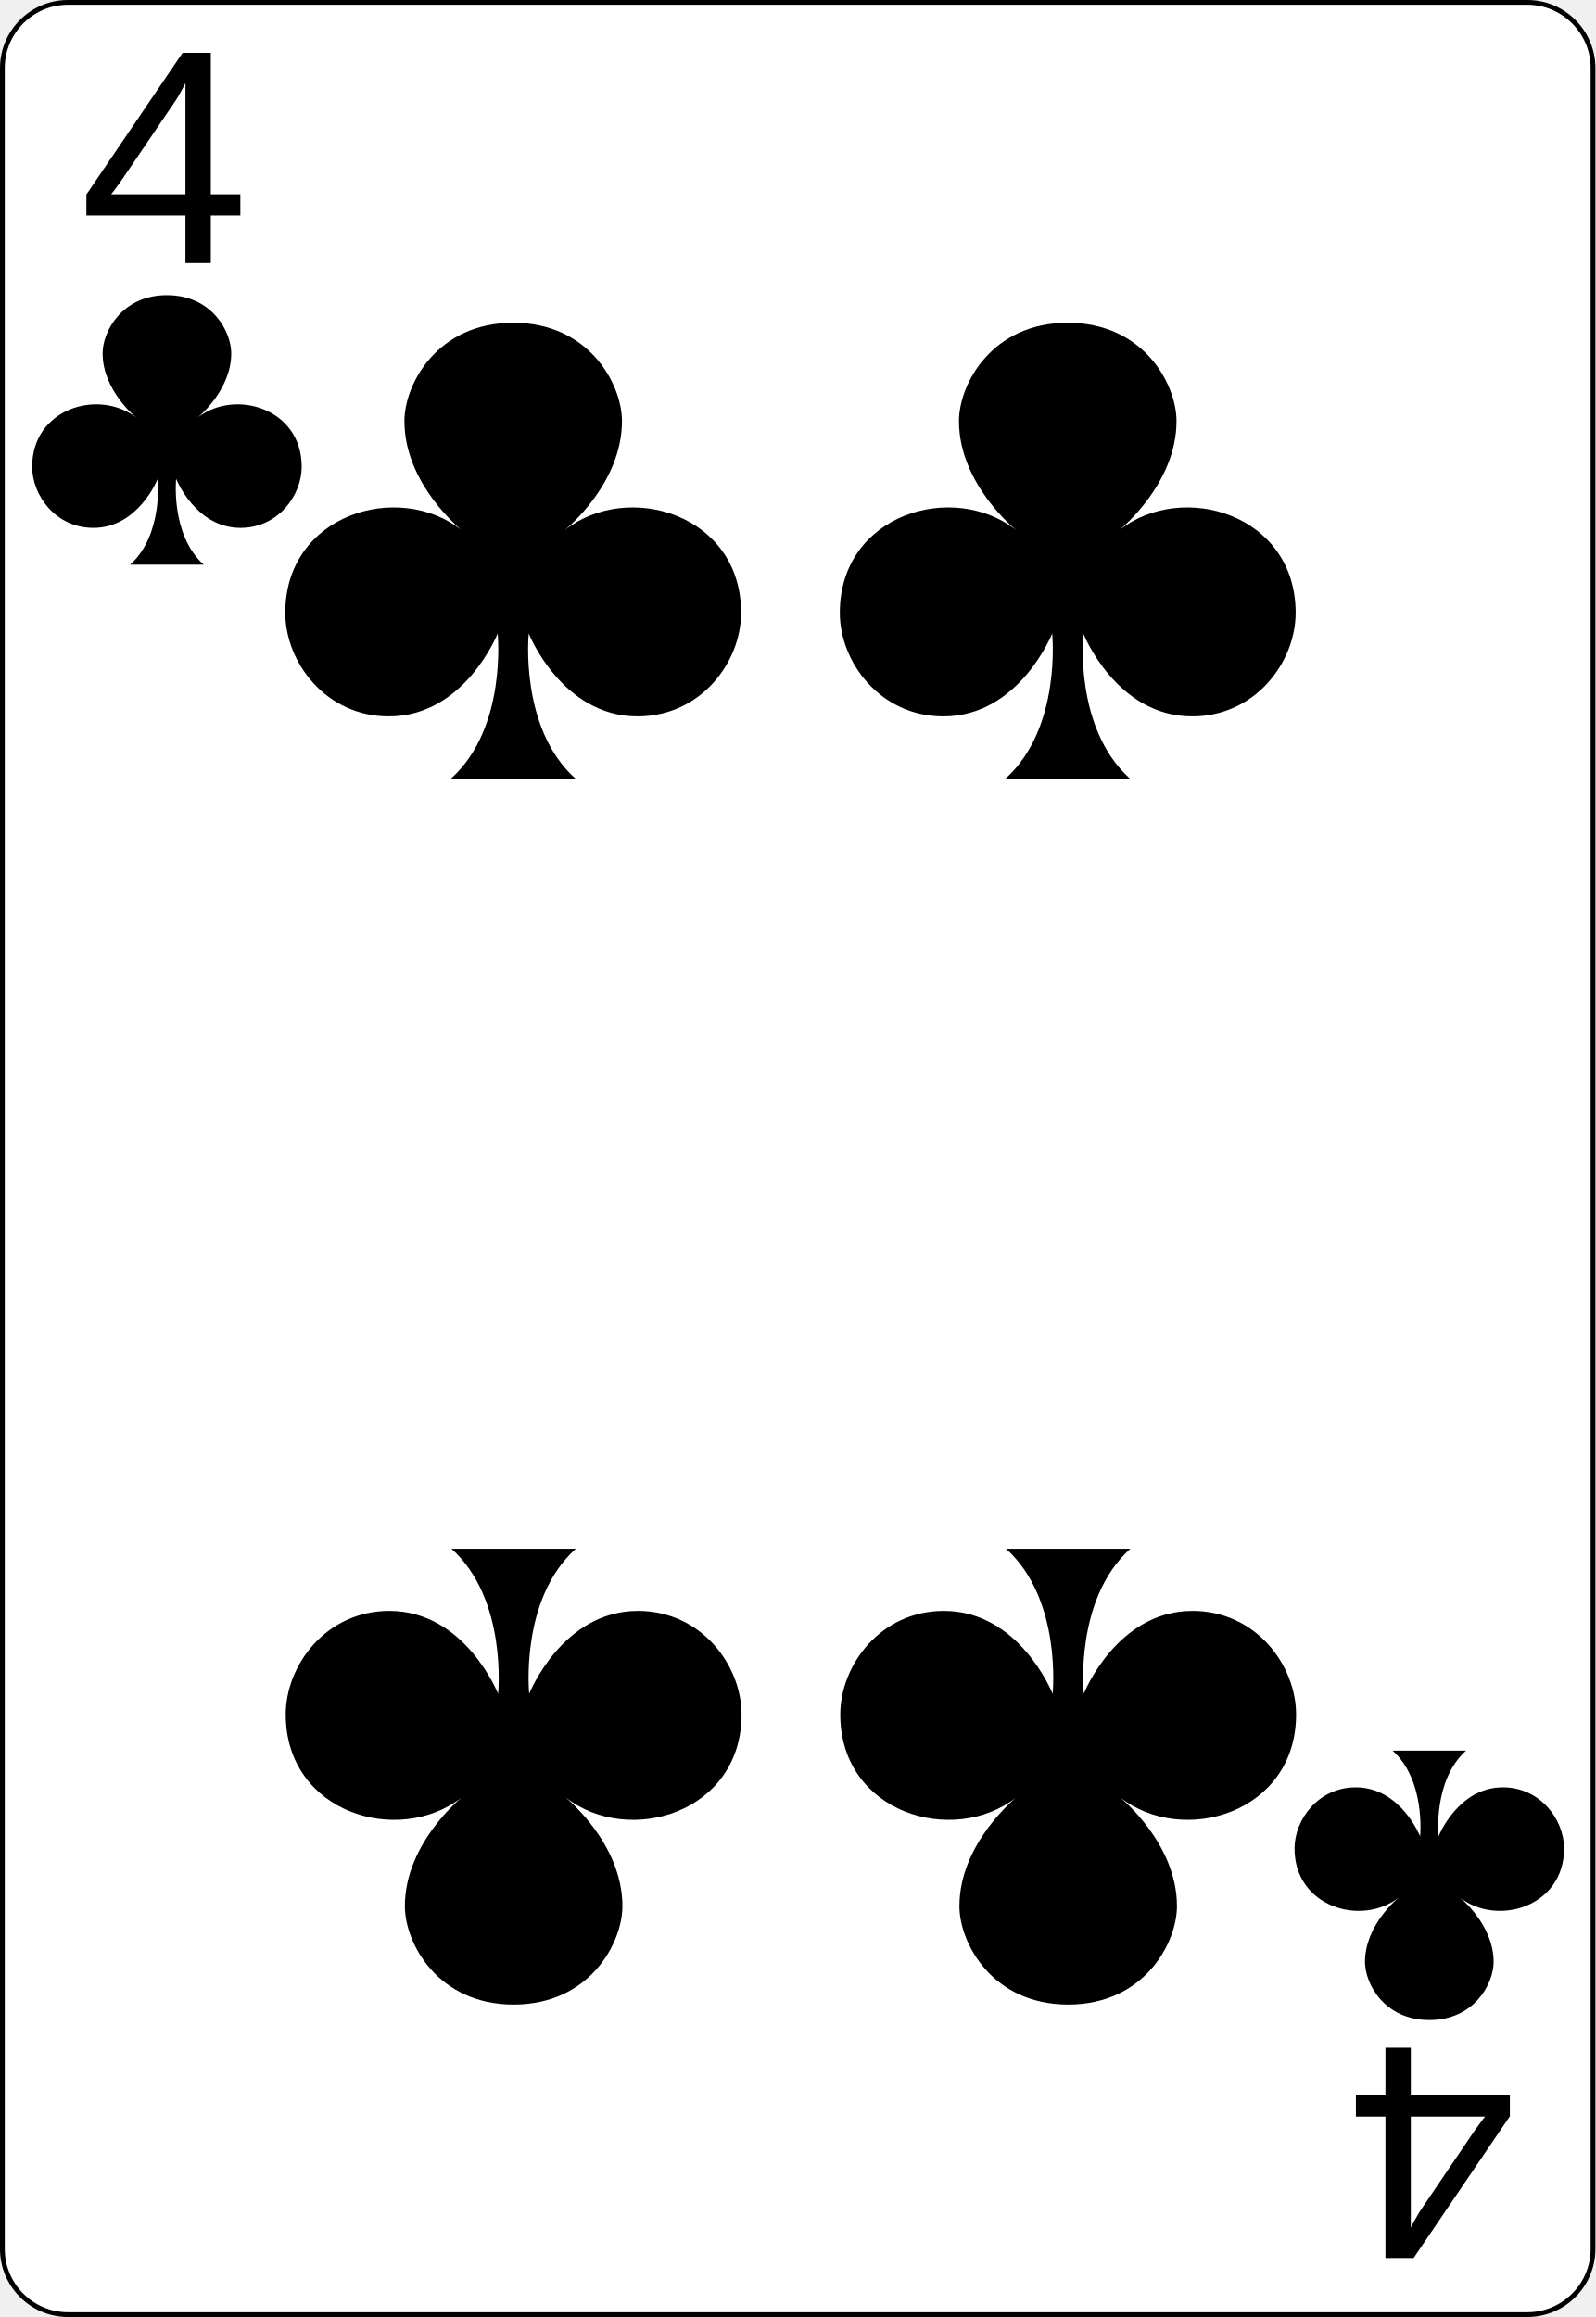
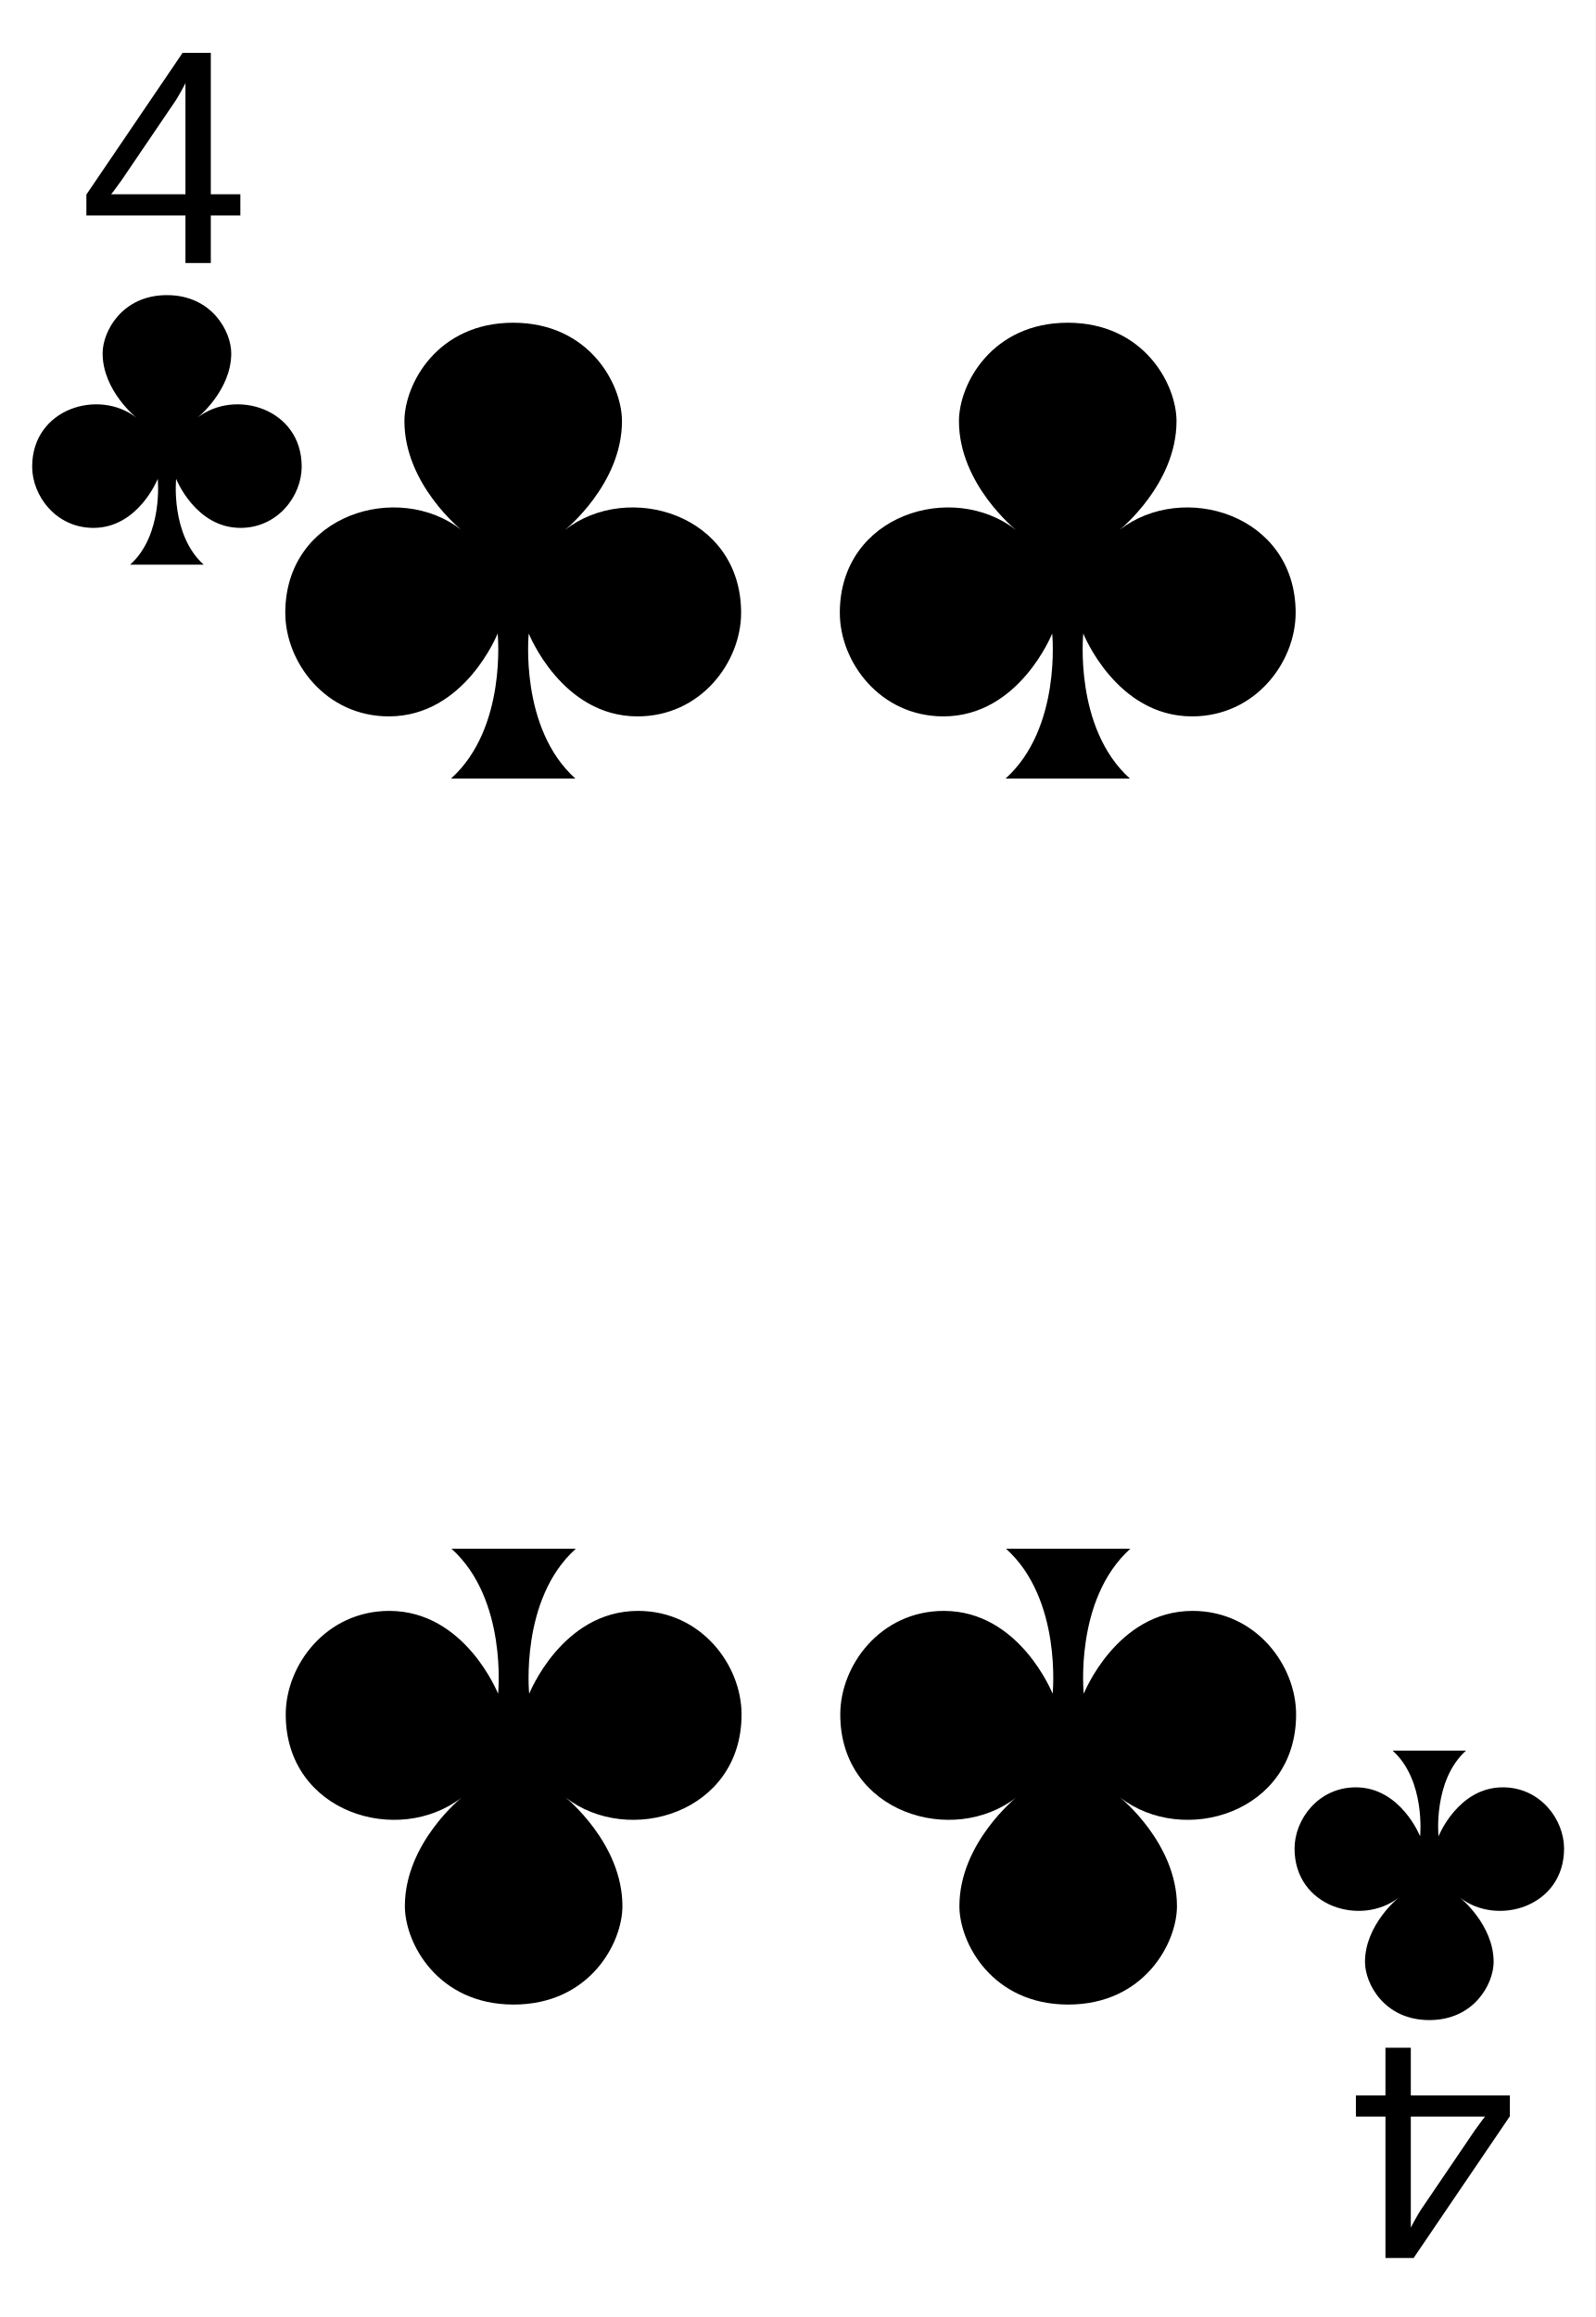
<svg xmlns="http://www.w3.org/2000/svg" xmlns:xlink="http://www.w3.org/1999/xlink" width="167.087pt" height="242.667pt" viewBox="0 0 167.087 242.667" xml:space="preserve" id="svg2" version="1.1">
  <defs id="defs41">
    <radialGradient xlink:href="#linearGradient2984" id="radialGradient3760" cx="48.231" cy="18.138" fx="48.231" fy="18.138" r="9.5" gradientUnits="userSpaceOnUse" gradientTransform="matrix(-1.560526,0.01828294,-0.02684055,-2.290953,123.9838,58.80911)" />
    <linearGradient id="linearGradient2984">
      <stop style="stop-color:#000000;stop-opacity:1;" offset="0" id="stop2986" />
      <stop style="stop-color:#000000;stop-opacity:0.656;" offset="1" id="stop2988" />
    </linearGradient>
    <radialGradient xlink:href="#linearGradient3784" id="radialGradient3792" cx="171.487" cy="511.223" fx="171.487" fy="511.223" r="81.903" gradientTransform="matrix(1.152989,-0.6739155,0.3948202,0.6754904,-233.6326,270.4008)" gradientUnits="userSpaceOnUse" />
    <linearGradient id="linearGradient3784">
      <stop style="stop-color:#ffffff;stop-opacity:0.534;" offset="0" id="stop3786" />
      <stop style="stop-color:#000000;stop-opacity:0;" offset="1" id="stop3788" />
    </linearGradient>
    <radialGradient r="81.903" fy="511.223" fx="171.487" cy="511.223" cx="171.487" gradientTransform="matrix(1.152989,-0.6739155,0.3948202,0.6754904,-233.6326,270.4008)" gradientUnits="userSpaceOnUse" id="radialGradient3855" xlink:href="#linearGradient3784-4" />
    <linearGradient id="linearGradient3784-4">
      <stop style="stop-color:#ffffff;stop-opacity:0.519;" offset="0" id="stop3786-8" />
      <stop style="stop-color:#000000;stop-opacity:0;" offset="1" id="stop3788-6" />
    </linearGradient>
    <radialGradient r="81.903" fy="461.841" fx="181.694" cy="461.841" cx="181.694" gradientTransform="matrix(1.152989,-0.6739155,0.3948202,0.6754904,-233.6326,270.4008)" gradientUnits="userSpaceOnUse" id="radialGradient3916" xlink:href="#linearGradient3784-3" />
    <linearGradient id="linearGradient3784-3">
      <stop style="stop-color:#ffffff;stop-opacity:0.702;" offset="0" id="stop3786-86" />
      <stop style="stop-color:#000000;stop-opacity:0;" offset="1" id="stop3788-2" />
    </linearGradient>
  </defs>
-   <g id="Layer_x0020_1" style="fill-rule:nonzero;clip-rule:nonzero;stroke:#000000;stroke-miterlimit:4;">
-     <path style="fill:#FFFFFF;stroke-width:0.5;" d="M166.837,235.548c0,3.777-3.087,6.869-6.871,6.869H7.111c-3.775,0-6.861-3.092-6.861-6.869V7.12C0.25,3.343,3.336,0.25,7.111,0.25h152.855    c3.784,0,6.871,3.093,6.871,6.87v228.428z" id="path5" />
+   <g id="Layer_x0020_1" style="fill-rule:nonzero;clip-rule:nonzero;stroke:none;">
+     <rect x="0" y="0" width="167.087" height="242.667" fill="#FFFFFF" stroke="none" style="fill:#FFFFFF;stroke:none;" id="path5" />
    <g style="stroke:none;" id="g7">
      <g id="g9">
				
			</g>
    </g>
    <g id="g15">
			
		</g>
    <g id="g19">
			
		</g>
    <g style="stroke:none;" id="g23">
      <g id="g25">
				
			</g>
    </g>
    <g style="stroke:none;" id="g31">
      <g id="g33">
				
			</g>
    </g>
  </g>
  <text xml:space="preserve" style="font-size:32px;font-style:normal;font-weight:normal;line-height:125%;letter-spacing:0px;word-spacing:0px;fill:#000000;fill-opacity:1;stroke:none;font-family:Bitstream Vera Sans" x="8.311" y="27.548" id="text3788">
    <tspan id="tspan3790" x="8.311" y="27.548" style="font-style:normal;font-variant:normal;font-weight:normal;font-stretch:normal;font-family:Arial;-inkscape-font-specification:Arial">4</tspan>
  </text>
  <g transform="matrix(1.485651,0,0,1.485651,-54.02466,10.01807)" id="layer1-1-4">
    <path id="cl-9" d="m 50.291,22.698 c 0,0 2.375,-1.9 2.375,-4.534 0,-1.542 -1.369,-4.102 -4.534,-4.102 -3.165,0 -4.534,2.561 -4.534,4.102 0,2.634 2.375,4.534 2.375,4.534 -2.638,-2.055 -7.341,-0.652 -7.341,3.455 0,2.056 1.68,4.318 4.318,4.318 3.165,0 4.534,-3.455 4.534,-3.455 0,0 0.402,3.938 -1.943,6.046 h 5.182 c -2.345,-2.107 -1.943,-6.046 -1.943,-6.046 0,0 1.369,3.455 4.534,3.455 2.639,0 4.318,-2.263 4.318,-4.318 0,-4.107 -4.703,-5.51 -7.341,-3.455 z" style="fill:#000000" />
  </g>
  <text xml:space="preserve" style="font-size:32px;font-style:normal;font-weight:normal;line-height:125%;letter-spacing:0px;word-spacing:0px;fill:#000000;fill-opacity:1;stroke:none;font-family:Bitstream Vera Sans" x="-158.864" y="-214.467" id="text3788-8" transform="scale(-1,-1)">
    <tspan id="tspan3790-7" x="-158.864" y="-214.467" style="font-style:normal;font-variant:normal;font-weight:normal;font-stretch:normal;font-family:Arial;-inkscape-font-specification:Arial">4</tspan>
  </text>
  <g transform="matrix(-1.485651,0,0,-1.485651,221.1992,232.4618)" id="layer1-1-4-1">
    <path id="cl-9-7" d="m 50.291,22.698 c 0,0 2.375,-1.9 2.375,-4.534 0,-1.542 -1.369,-4.102 -4.534,-4.102 -3.165,0 -4.534,2.561 -4.534,4.102 0,2.634 2.375,4.534 2.375,4.534 -2.638,-2.055 -7.341,-0.652 -7.341,3.455 0,2.056 1.68,4.318 4.318,4.318 3.165,0 4.534,-3.455 4.534,-3.455 0,0 0.402,3.938 -1.943,6.046 h 5.182 c -2.345,-2.107 -1.943,-6.046 -1.943,-6.046 0,0 1.369,3.455 4.534,3.455 2.639,0 4.318,-2.263 4.318,-4.318 0,-4.107 -4.703,-5.51 -7.341,-3.455 z" style="fill:#000000" />
  </g>
  <g transform="matrix(2.512578,0,0,2.512578,-67.18839,-1.531116)" id="layer1-1-4-8">
    <path id="cl-9-8" d="m 50.291,22.698 c 0,0 2.375,-1.9 2.375,-4.534 0,-1.542 -1.369,-4.102 -4.534,-4.102 -3.165,0 -4.534,2.561 -4.534,4.102 0,2.634 2.375,4.534 2.375,4.534 -2.638,-2.055 -7.341,-0.652 -7.341,3.455 0,2.056 1.68,4.318 4.318,4.318 3.165,0 4.534,-3.455 4.534,-3.455 0,0 0.402,3.938 -1.943,6.046 h 5.182 c -2.345,-2.107 -1.943,-6.046 -1.943,-6.046 0,0 1.369,3.455 4.534,3.455 2.639,0 4.318,-2.263 4.318,-4.318 0,-4.107 -4.703,-5.51 -7.341,-3.455 z" style="fill:#000000" />
  </g>
  <g transform="matrix(-2.512578,0,0,-2.512578,174.7295,245.2751)" id="layer1-1-4-8-0">
    <path id="cl-9-8-6" d="m 50.291,22.698 c 0,0 2.375,-1.9 2.375,-4.534 0,-1.542 -1.369,-4.102 -4.534,-4.102 -3.165,0 -4.534,2.561 -4.534,4.102 0,2.634 2.375,4.534 2.375,4.534 -2.638,-2.055 -7.341,-0.652 -7.341,3.455 0,2.056 1.68,4.318 4.318,4.318 3.165,0 4.534,-3.455 4.534,-3.455 0,0 0.402,3.938 -1.943,6.046 h 5.182 c -2.345,-2.107 -1.943,-6.046 -1.943,-6.046 0,0 1.369,3.455 4.534,3.455 2.639,0 4.318,-2.263 4.318,-4.318 0,-4.107 -4.703,-5.51 -7.341,-3.455 z" style="fill:#000000" />
  </g>
  <g transform="matrix(2.512578,0,0,2.512578,-9.111586,-1.531113)" id="layer1-1-4-8-2">
    <path id="cl-9-8-66" d="m 50.291,22.698 c 0,0 2.375,-1.9 2.375,-4.534 0,-1.542 -1.369,-4.102 -4.534,-4.102 -3.165,0 -4.534,2.561 -4.534,4.102 0,2.634 2.375,4.534 2.375,4.534 -2.638,-2.055 -7.341,-0.652 -7.341,3.455 0,2.056 1.68,4.318 4.318,4.318 3.165,0 4.534,-3.455 4.534,-3.455 0,0 0.402,3.938 -1.943,6.046 h 5.182 c -2.345,-2.107 -1.943,-6.046 -1.943,-6.046 0,0 1.369,3.455 4.534,3.455 2.639,0 4.318,-2.263 4.318,-4.318 0,-4.107 -4.703,-5.51 -7.341,-3.455 z" style="fill:#000000" />
  </g>
  <g transform="matrix(-2.512578,0,0,-2.512578,232.8063,245.2751)" id="layer1-1-4-8-0-4">
    <path id="cl-9-8-6-9" d="m 50.291,22.698 c 0,0 2.375,-1.9 2.375,-4.534 0,-1.542 -1.369,-4.102 -4.534,-4.102 -3.165,0 -4.534,2.561 -4.534,4.102 0,2.634 2.375,4.534 2.375,4.534 -2.638,-2.055 -7.341,-0.652 -7.341,3.455 0,2.056 1.68,4.318 4.318,4.318 3.165,0 4.534,-3.455 4.534,-3.455 0,0 0.402,3.938 -1.943,6.046 h 5.182 c -2.345,-2.107 -1.943,-6.046 -1.943,-6.046 0,0 1.369,3.455 4.534,3.455 2.639,0 4.318,-2.263 4.318,-4.318 0,-4.107 -4.703,-5.51 -7.341,-3.455 z" style="fill:#000000" />
  </g>
</svg>
